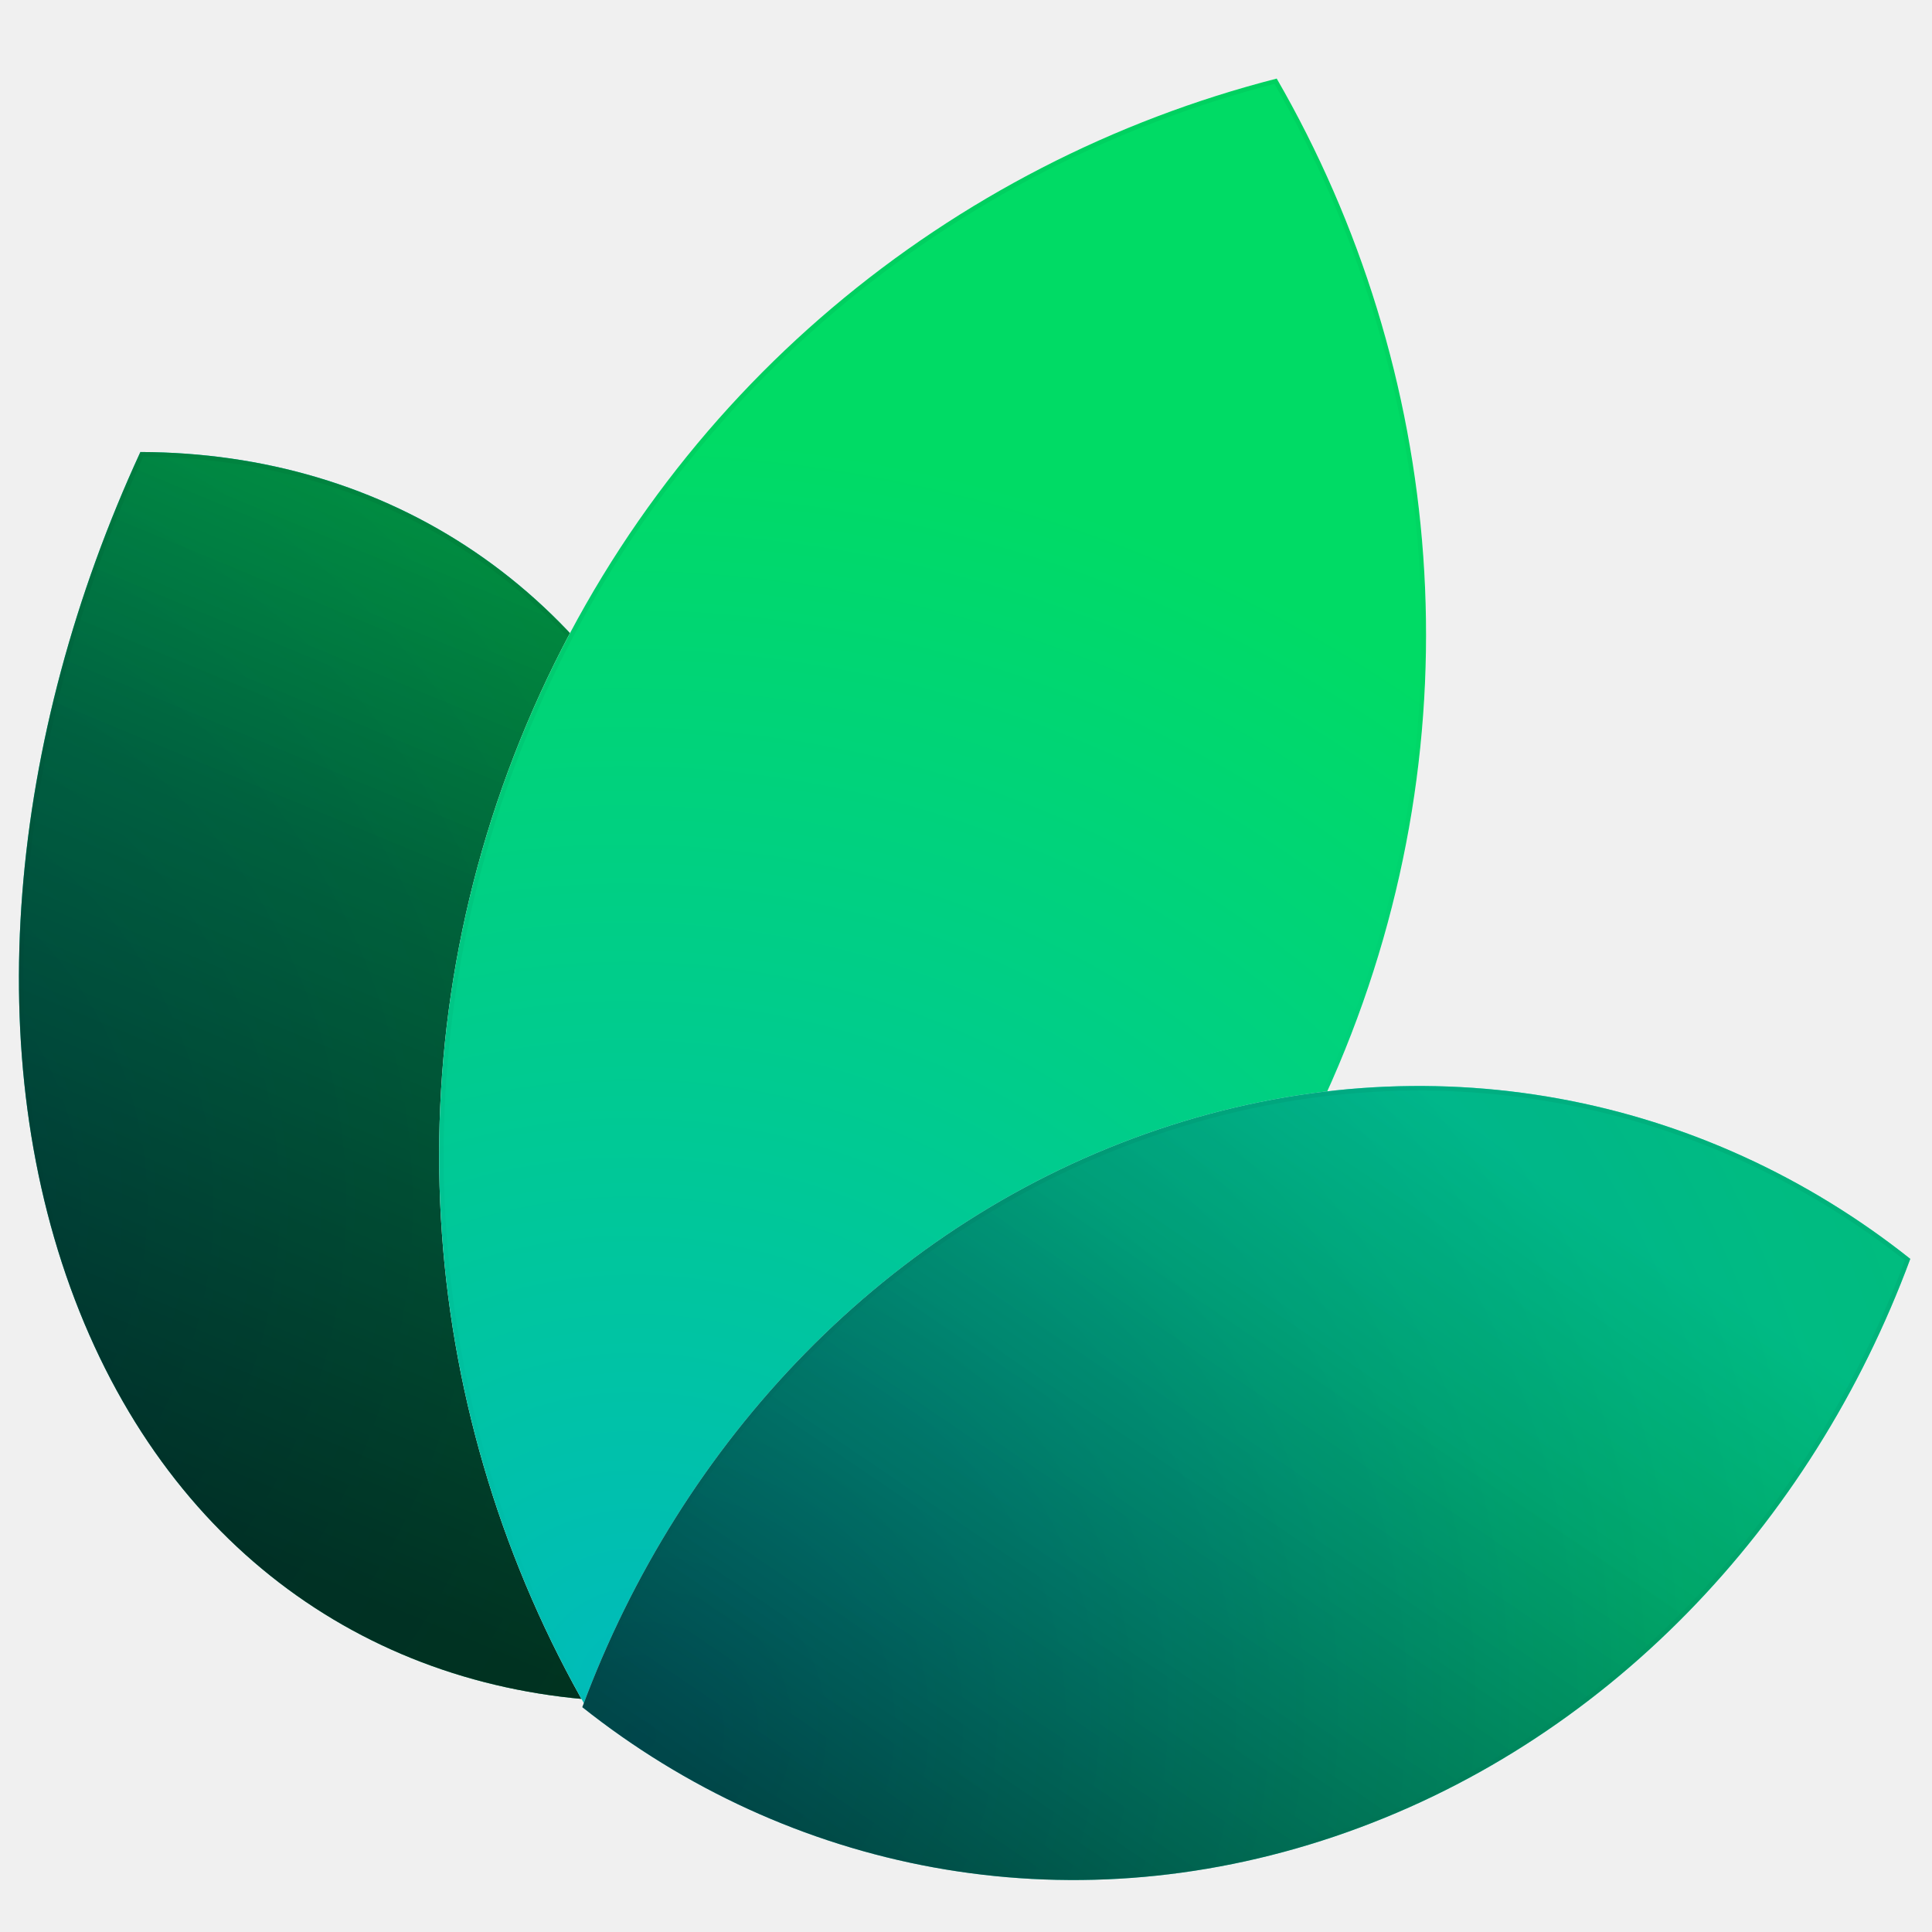
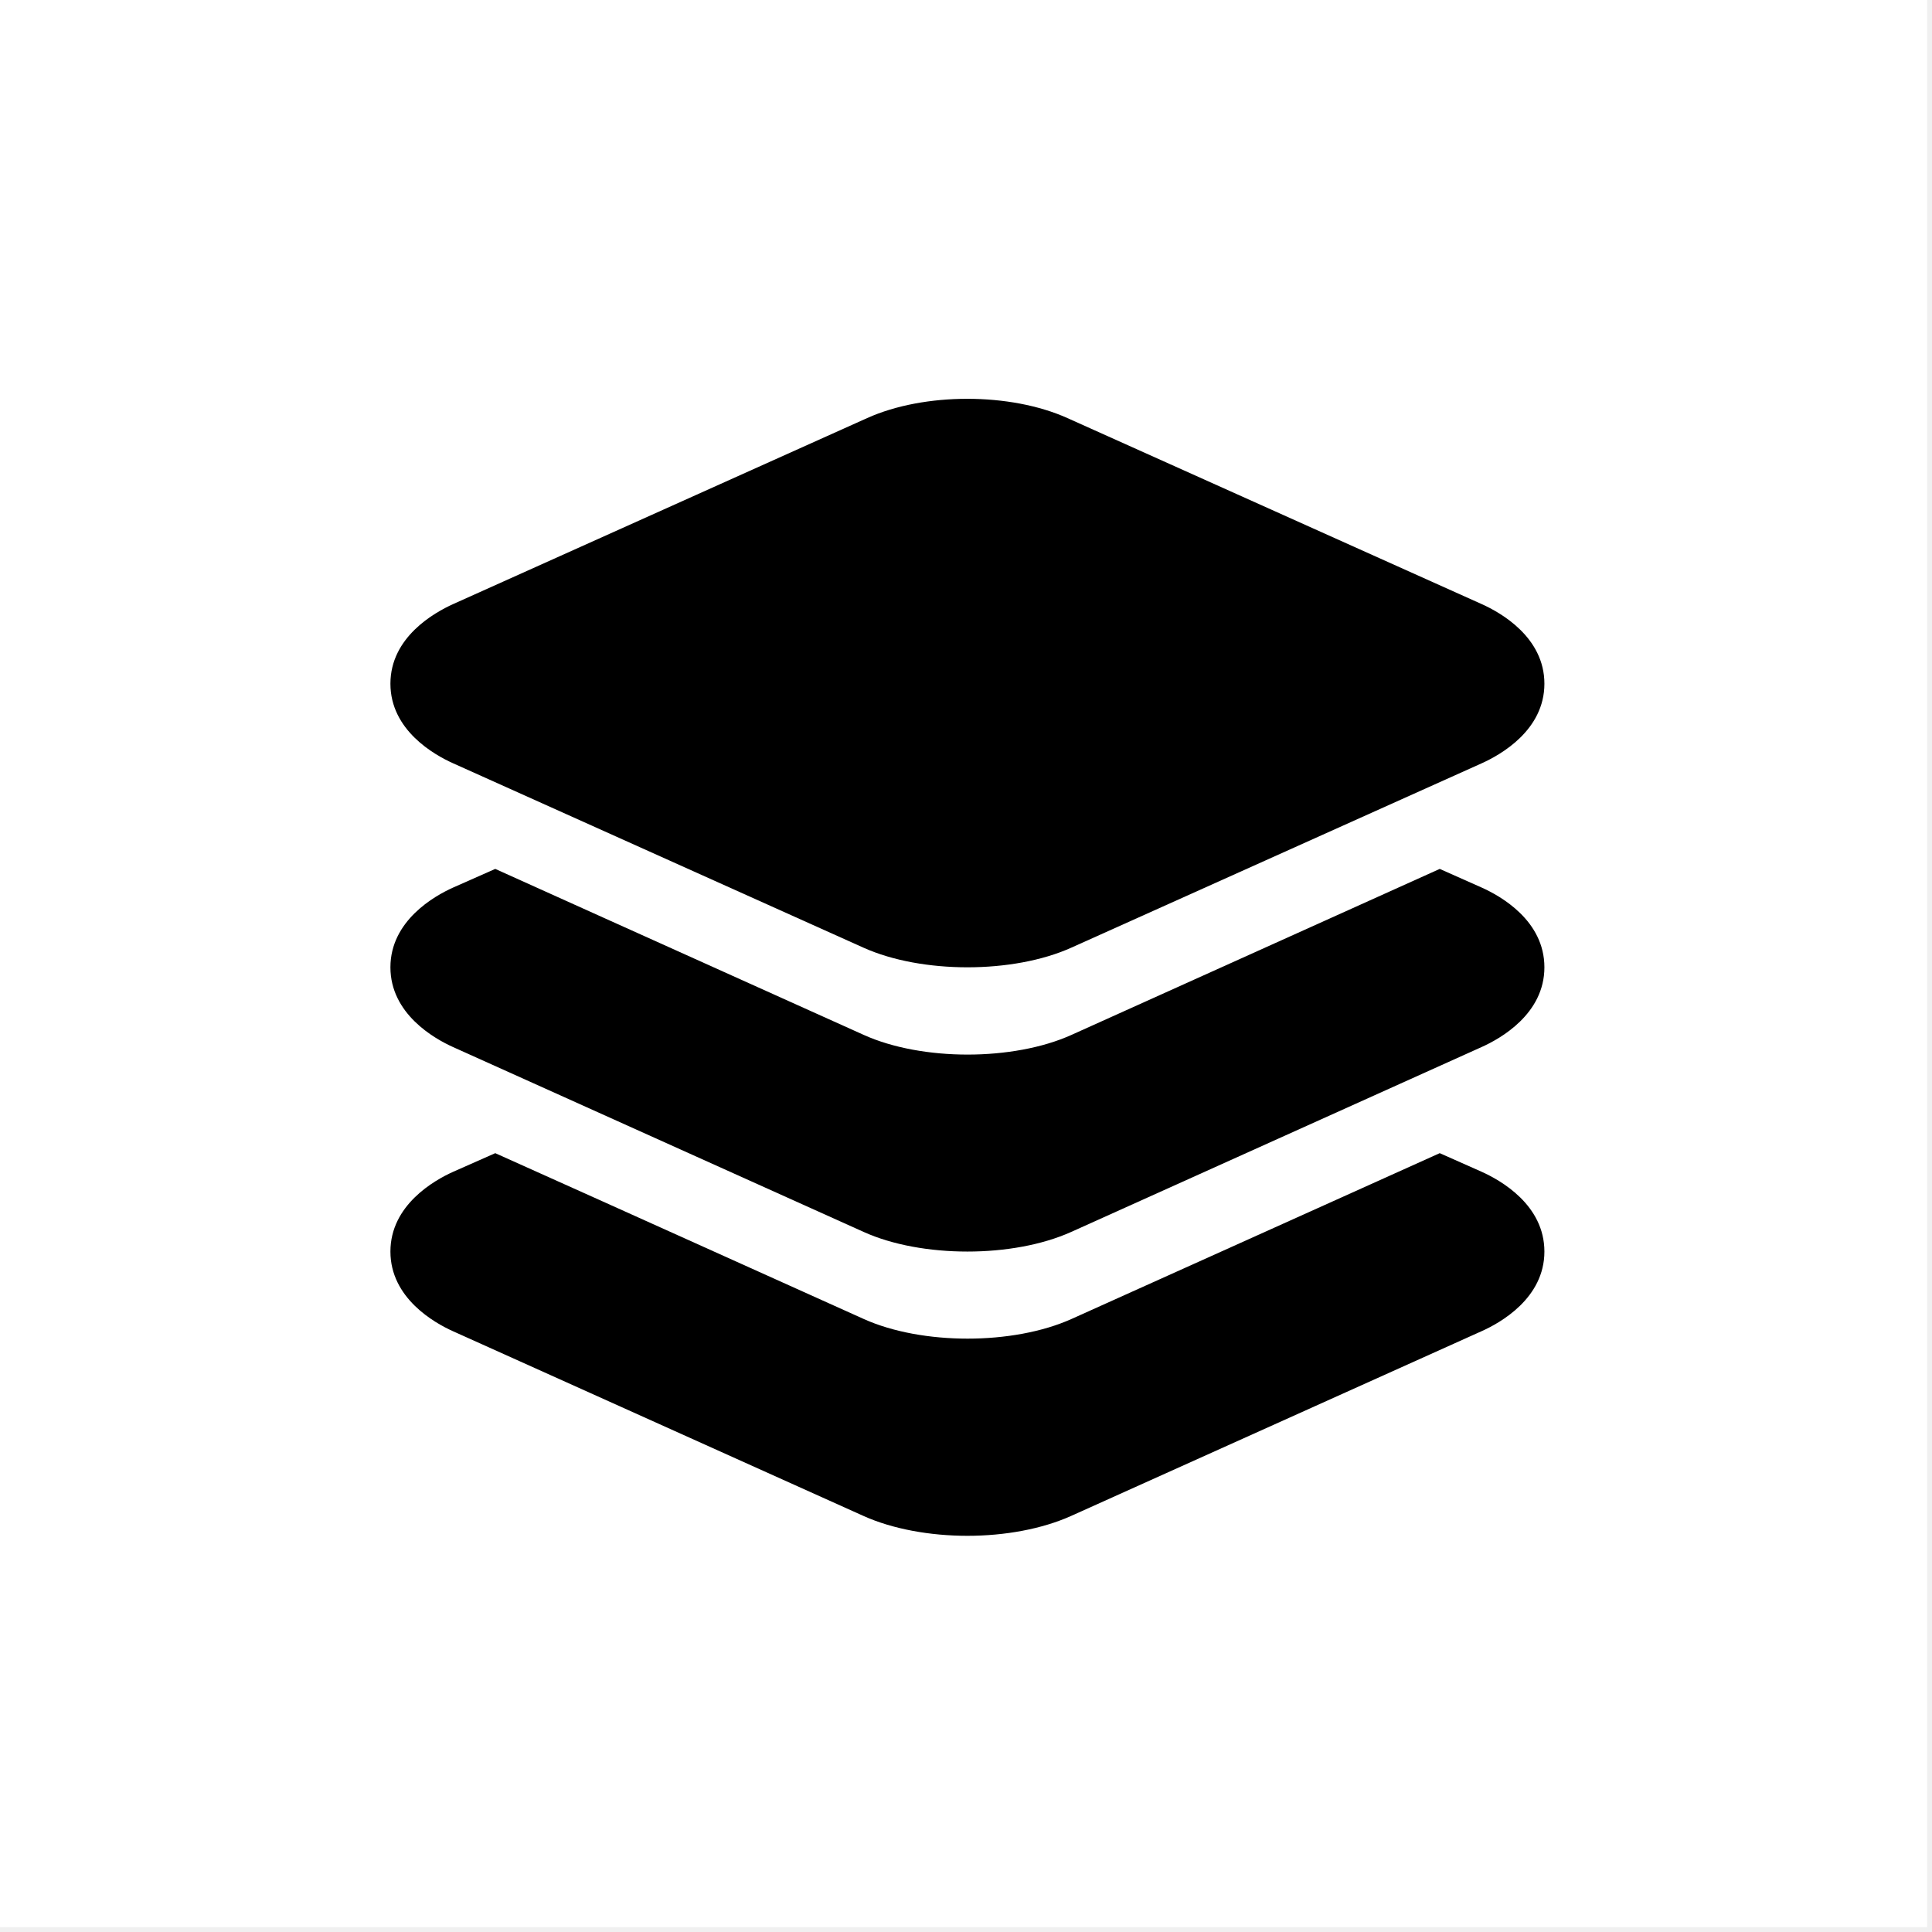
- <svg xmlns="http://www.w3.org/2000/svg" width="24" height="24" viewBox="0 0 24 24" fill="none">
-   <path d="M7.953 21.139C4.896 21.13 2.255 19.458 0.987 16.29C-0.28 13.121 0.109 9.163 1.744 5.615C4.801 5.624 7.442 7.296 8.71 10.465C9.977 13.633 9.588 17.591 7.953 21.139Z" fill="white" />
-   <path d="M7.953 21.139C4.896 21.13 2.255 19.458 0.987 16.29C-0.28 13.121 0.109 9.163 1.744 5.615C4.801 5.624 7.442 7.296 8.71 10.465C9.977 13.633 9.588 17.591 7.953 21.139Z" fill="url(#paint0_radial_101_2703)" />
-   <path d="M7.953 21.139C4.896 21.13 2.255 19.458 0.987 16.29C-0.28 13.121 0.109 9.163 1.744 5.615C4.801 5.624 7.442 7.296 8.71 10.465C9.977 13.633 9.588 17.591 7.953 21.139Z" fill="black" fill-opacity="0.5" style="mix-blend-mode:hard-light" />
-   <path d="M7.953 21.139C4.896 21.13 2.255 19.458 0.987 16.29C-0.28 13.121 0.109 9.163 1.744 5.615C4.801 5.624 7.442 7.296 8.71 10.465C9.977 13.633 9.588 17.591 7.953 21.139Z" fill="url(#paint1_linear_101_2703)" fill-opacity="0.5" style="mix-blend-mode:hard-light" />
-   <path d="M8.684 10.476C9.945 13.63 9.561 17.572 7.935 21.111C4.897 21.096 2.274 19.431 1.013 16.279C-0.248 13.124 0.136 9.182 1.762 5.643C4.8 5.659 7.423 7.324 8.684 10.476Z" stroke="url(#paint2_linear_101_2703)" stroke-opacity="0.05" stroke-width="0.056" />
-   <path d="M7.31 21.257C11.354 20.221 14.884 17.375 16.628 13.236C18.373 9.097 17.945 4.587 15.86 0.976C11.816 2.012 8.287 4.858 6.542 8.998C4.797 13.137 5.225 17.646 7.31 21.257Z" fill="white" />
-   <path d="M7.31 21.257C11.354 20.221 14.884 17.375 16.628 13.236C18.373 9.097 17.945 4.587 15.86 0.976C11.816 2.012 8.287 4.858 6.542 8.998C4.797 13.137 5.225 17.646 7.31 21.257Z" fill="url(#paint3_radial_101_2703)" />
-   <path d="M16.603 13.225C14.864 17.349 11.351 20.187 7.324 21.225C5.253 17.624 4.829 13.132 6.568 9.009C8.306 4.885 11.819 2.047 15.846 1.009C17.918 4.61 18.341 9.101 16.603 13.225Z" stroke="url(#paint4_linear_101_2703)" stroke-opacity="0.05" stroke-width="0.056" />
-   <path d="M7.234 21.207C9.789 23.237 13.21 23.951 16.577 22.814C19.944 21.677 22.506 18.945 23.73 15.638C21.175 13.608 17.754 12.894 14.387 14.031C11.02 15.168 8.458 17.901 7.234 21.207Z" fill="white" />
-   <path d="M7.234 21.207C9.789 23.237 13.21 23.951 16.577 22.814C19.944 21.677 22.506 18.945 23.73 15.638C21.175 13.608 17.754 12.894 14.387 14.031C11.02 15.168 8.458 17.901 7.234 21.207Z" fill="url(#paint5_radial_101_2703)" />
-   <path d="M7.234 21.207C9.789 23.237 13.21 23.951 16.577 22.814C19.944 21.677 22.506 18.945 23.73 15.638C21.175 13.608 17.754 12.894 14.387 14.031C11.02 15.168 8.458 17.901 7.234 21.207Z" fill="black" fill-opacity="0.2" style="mix-blend-mode:hard-light" />
-   <path d="M7.234 21.207C9.789 23.237 13.21 23.951 16.577 22.814C19.944 21.677 22.506 18.945 23.73 15.638C21.175 13.608 17.754 12.894 14.387 14.031C11.02 15.168 8.458 17.901 7.234 21.207Z" fill="url(#paint6_linear_101_2703)" fill-opacity="0.5" style="mix-blend-mode:hard-light" />
-   <path d="M16.568 22.787C13.218 23.918 9.814 23.212 7.267 21.198C8.492 17.907 11.044 15.189 14.396 14.058C17.747 12.927 21.15 13.633 23.697 15.648C22.472 18.938 19.92 21.656 16.568 22.787Z" stroke="url(#paint7_linear_101_2703)" stroke-opacity="0.05" stroke-width="0.056" />
-   <defs>
-     <radialGradient id="paint0_radial_101_2703" cx="0" cy="0" r="1" gradientUnits="userSpaceOnUse" gradientTransform="translate(-3.00503 15.023) rotate(-10.029) scale(17.9572 17.784)">
-       <stop stop-color="#00B0BB" />
-       <stop offset="1" stop-color="#00DB65" />
-     </radialGradient>
-     <linearGradient id="paint1_linear_101_2703" x1="7.39" y1="4.813" x2="1.63" y2="18.689" gradientUnits="userSpaceOnUse">
-       <stop stop-color="#18E299" />
-       <stop offset="1" />
-     </linearGradient>
-     <linearGradient id="paint2_linear_101_2703" x1="7.948" y1="8.016" x2="1.761" y2="18.746" gradientUnits="userSpaceOnUse">
-       <stop />
-       <stop offset="1" stop-opacity="0" />
-     </linearGradient>
-     <radialGradient id="paint3_radial_101_2703" cx="0" cy="0" r="1" gradientUnits="userSpaceOnUse" gradientTransform="translate(8.11404 20.8822) rotate(-75.7542) scale(21.6246 23.7772)">
-       <stop stop-color="#00BBBB" />
-       <stop offset="0.713" stop-color="#00DB65" />
-     </radialGradient>
-     <linearGradient id="paint4_linear_101_2703" x1="7.602" y1="5.871" x2="15.556" y2="16.372" gradientUnits="userSpaceOnUse">
-       <stop />
-       <stop offset="1" stop-opacity="0" />
-     </linearGradient>
-     <radialGradient id="paint5_radial_101_2703" cx="0" cy="0" r="1" gradientUnits="userSpaceOnUse" gradientTransform="translate(7.84537 21.5181) rotate(-20.3525) scale(18.5603 17.32)">
-       <stop stop-color="#00B0BB" />
-       <stop offset="1" stop-color="#00DB65" />
-     </radialGradient>
-     <linearGradient id="paint6_linear_101_2703" x1="16.808" y1="13.007" x2="10.041" y2="22.994" gradientUnits="userSpaceOnUse">
-       <stop stop-color="#00B1BC" />
-       <stop offset="1" />
-     </linearGradient>
-     <linearGradient id="paint7_linear_101_2703" x1="16.808" y1="13.007" x2="14.169" y2="23.841" gradientUnits="userSpaceOnUse">
-       <stop />
-       <stop offset="1" stop-opacity="0" />
-     </linearGradient>
-   </defs>
+ <svg xmlns="http://www.w3.org/2000/svg" width="185" height="185" viewBox="0 0 185 185" fill="none">
+   <rect width="184.53" height="184.53" fill="white" />
+   <path d="M92.635 92.625C89.057 92.625 85.479 92 82.69 90.749L43.378 73.085C41.58 72.279 37.385 69.921 37.385 65.469C37.385 61.017 41.58 58.665 43.383 57.848L83.036 40.033C88.499 37.573 96.745 37.573 102.211 40.033L141.887 57.848C143.691 58.657 147.885 61.015 147.885 65.469C147.885 69.924 143.691 72.274 141.887 73.088L102.575 90.749C99.791 92 96.213 92.625 92.635 92.625Z" fill="black" />
+   <path d="M141.872 84.986L137.863 83.203L127.565 87.846L102.596 99.1C99.807 100.356 96.221 100.982 92.651 100.982C89.081 100.982 85.498 100.356 82.712 99.1L57.724 87.846L47.423 83.203L43.38 84.993C41.58 85.802 37.385 88.176 37.385 92.625C37.385 97.075 41.58 99.451 43.378 100.26L82.69 117.96C85.463 119.216 89.047 119.844 92.635 119.844C96.224 119.844 99.791 119.216 102.58 117.962L141.858 100.267C143.667 99.459 147.885 97.098 147.885 92.625C147.885 88.153 143.696 85.802 141.872 84.986Z" fill="black" />
+   <path d="M141.872 112.202L137.863 110.422L127.565 115.062L102.596 126.303C99.807 127.554 96.221 128.182 92.651 128.182C89.081 128.182 85.498 127.557 82.712 126.303L57.724 115.049L47.423 110.422L43.38 112.212C41.58 113.021 37.385 115.395 37.385 119.844C37.385 124.293 41.58 126.667 43.378 127.473L82.69 145.163C85.463 146.414 89.06 147.063 92.635 147.063C96.211 147.063 99.775 146.414 102.564 145.16L141.856 127.476C143.667 126.67 147.885 124.309 147.885 119.844C147.885 115.379 143.696 113.021 141.872 112.202Z" fill="black" />
</svg>
